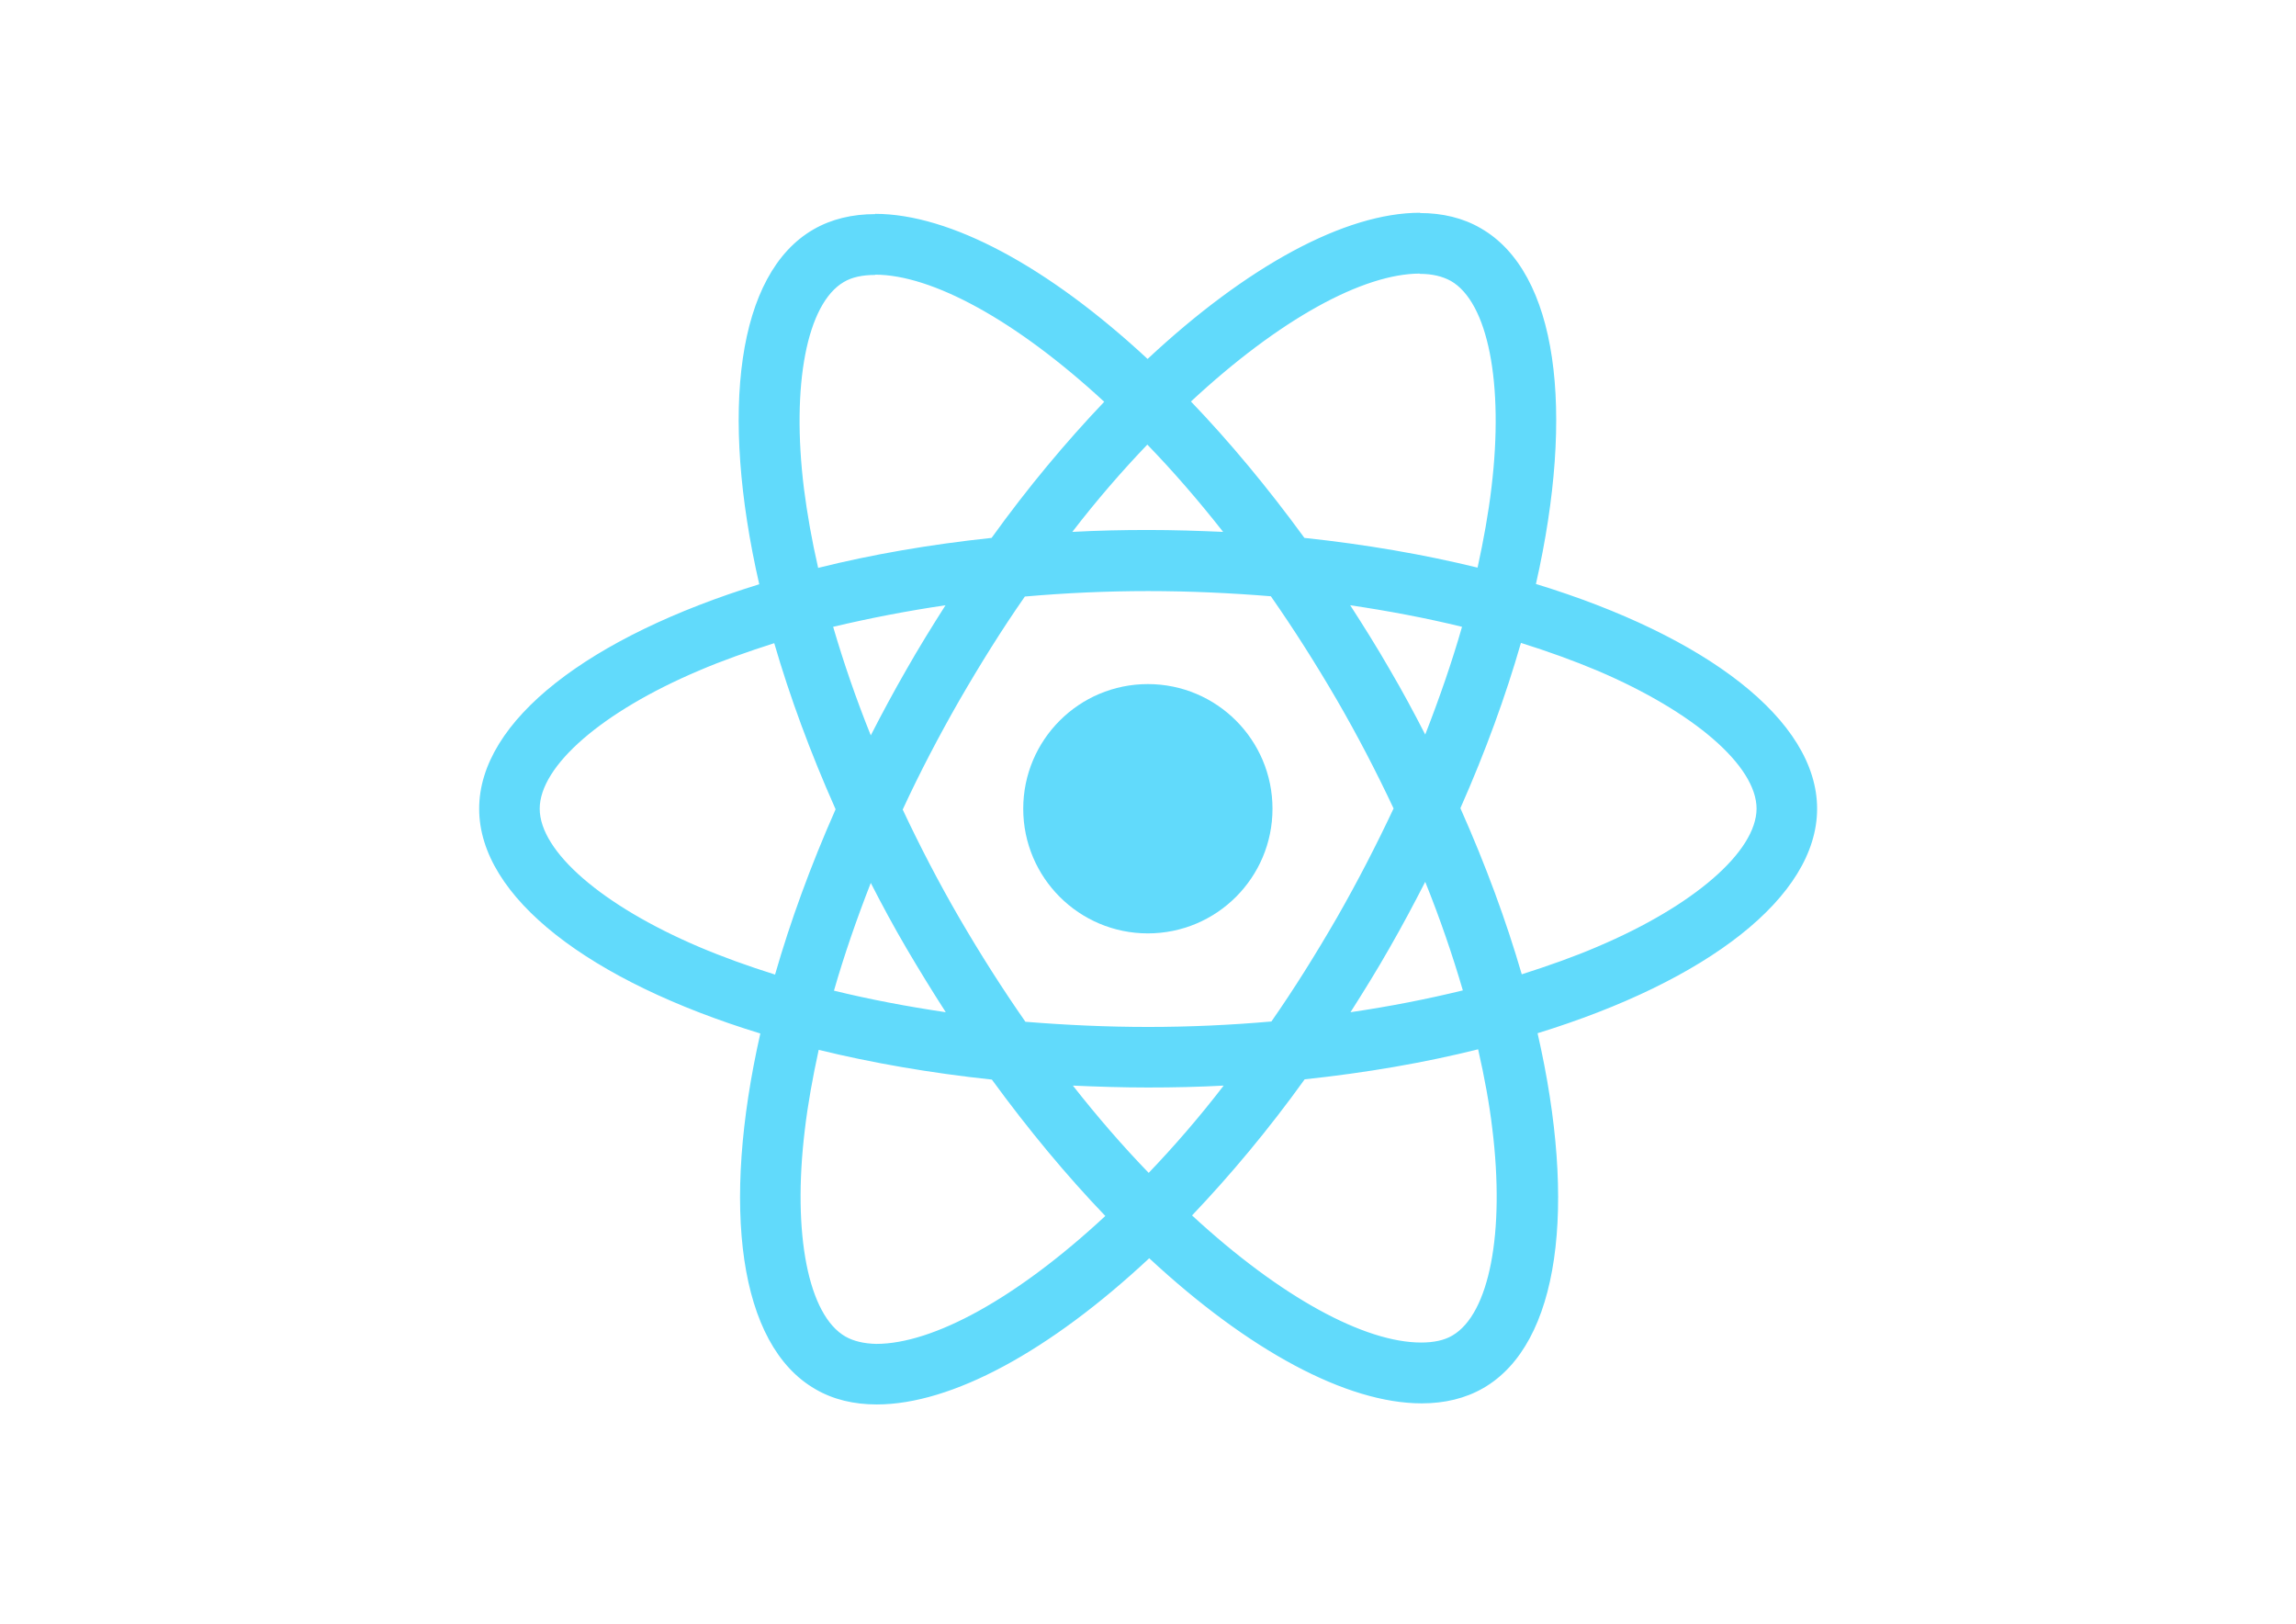
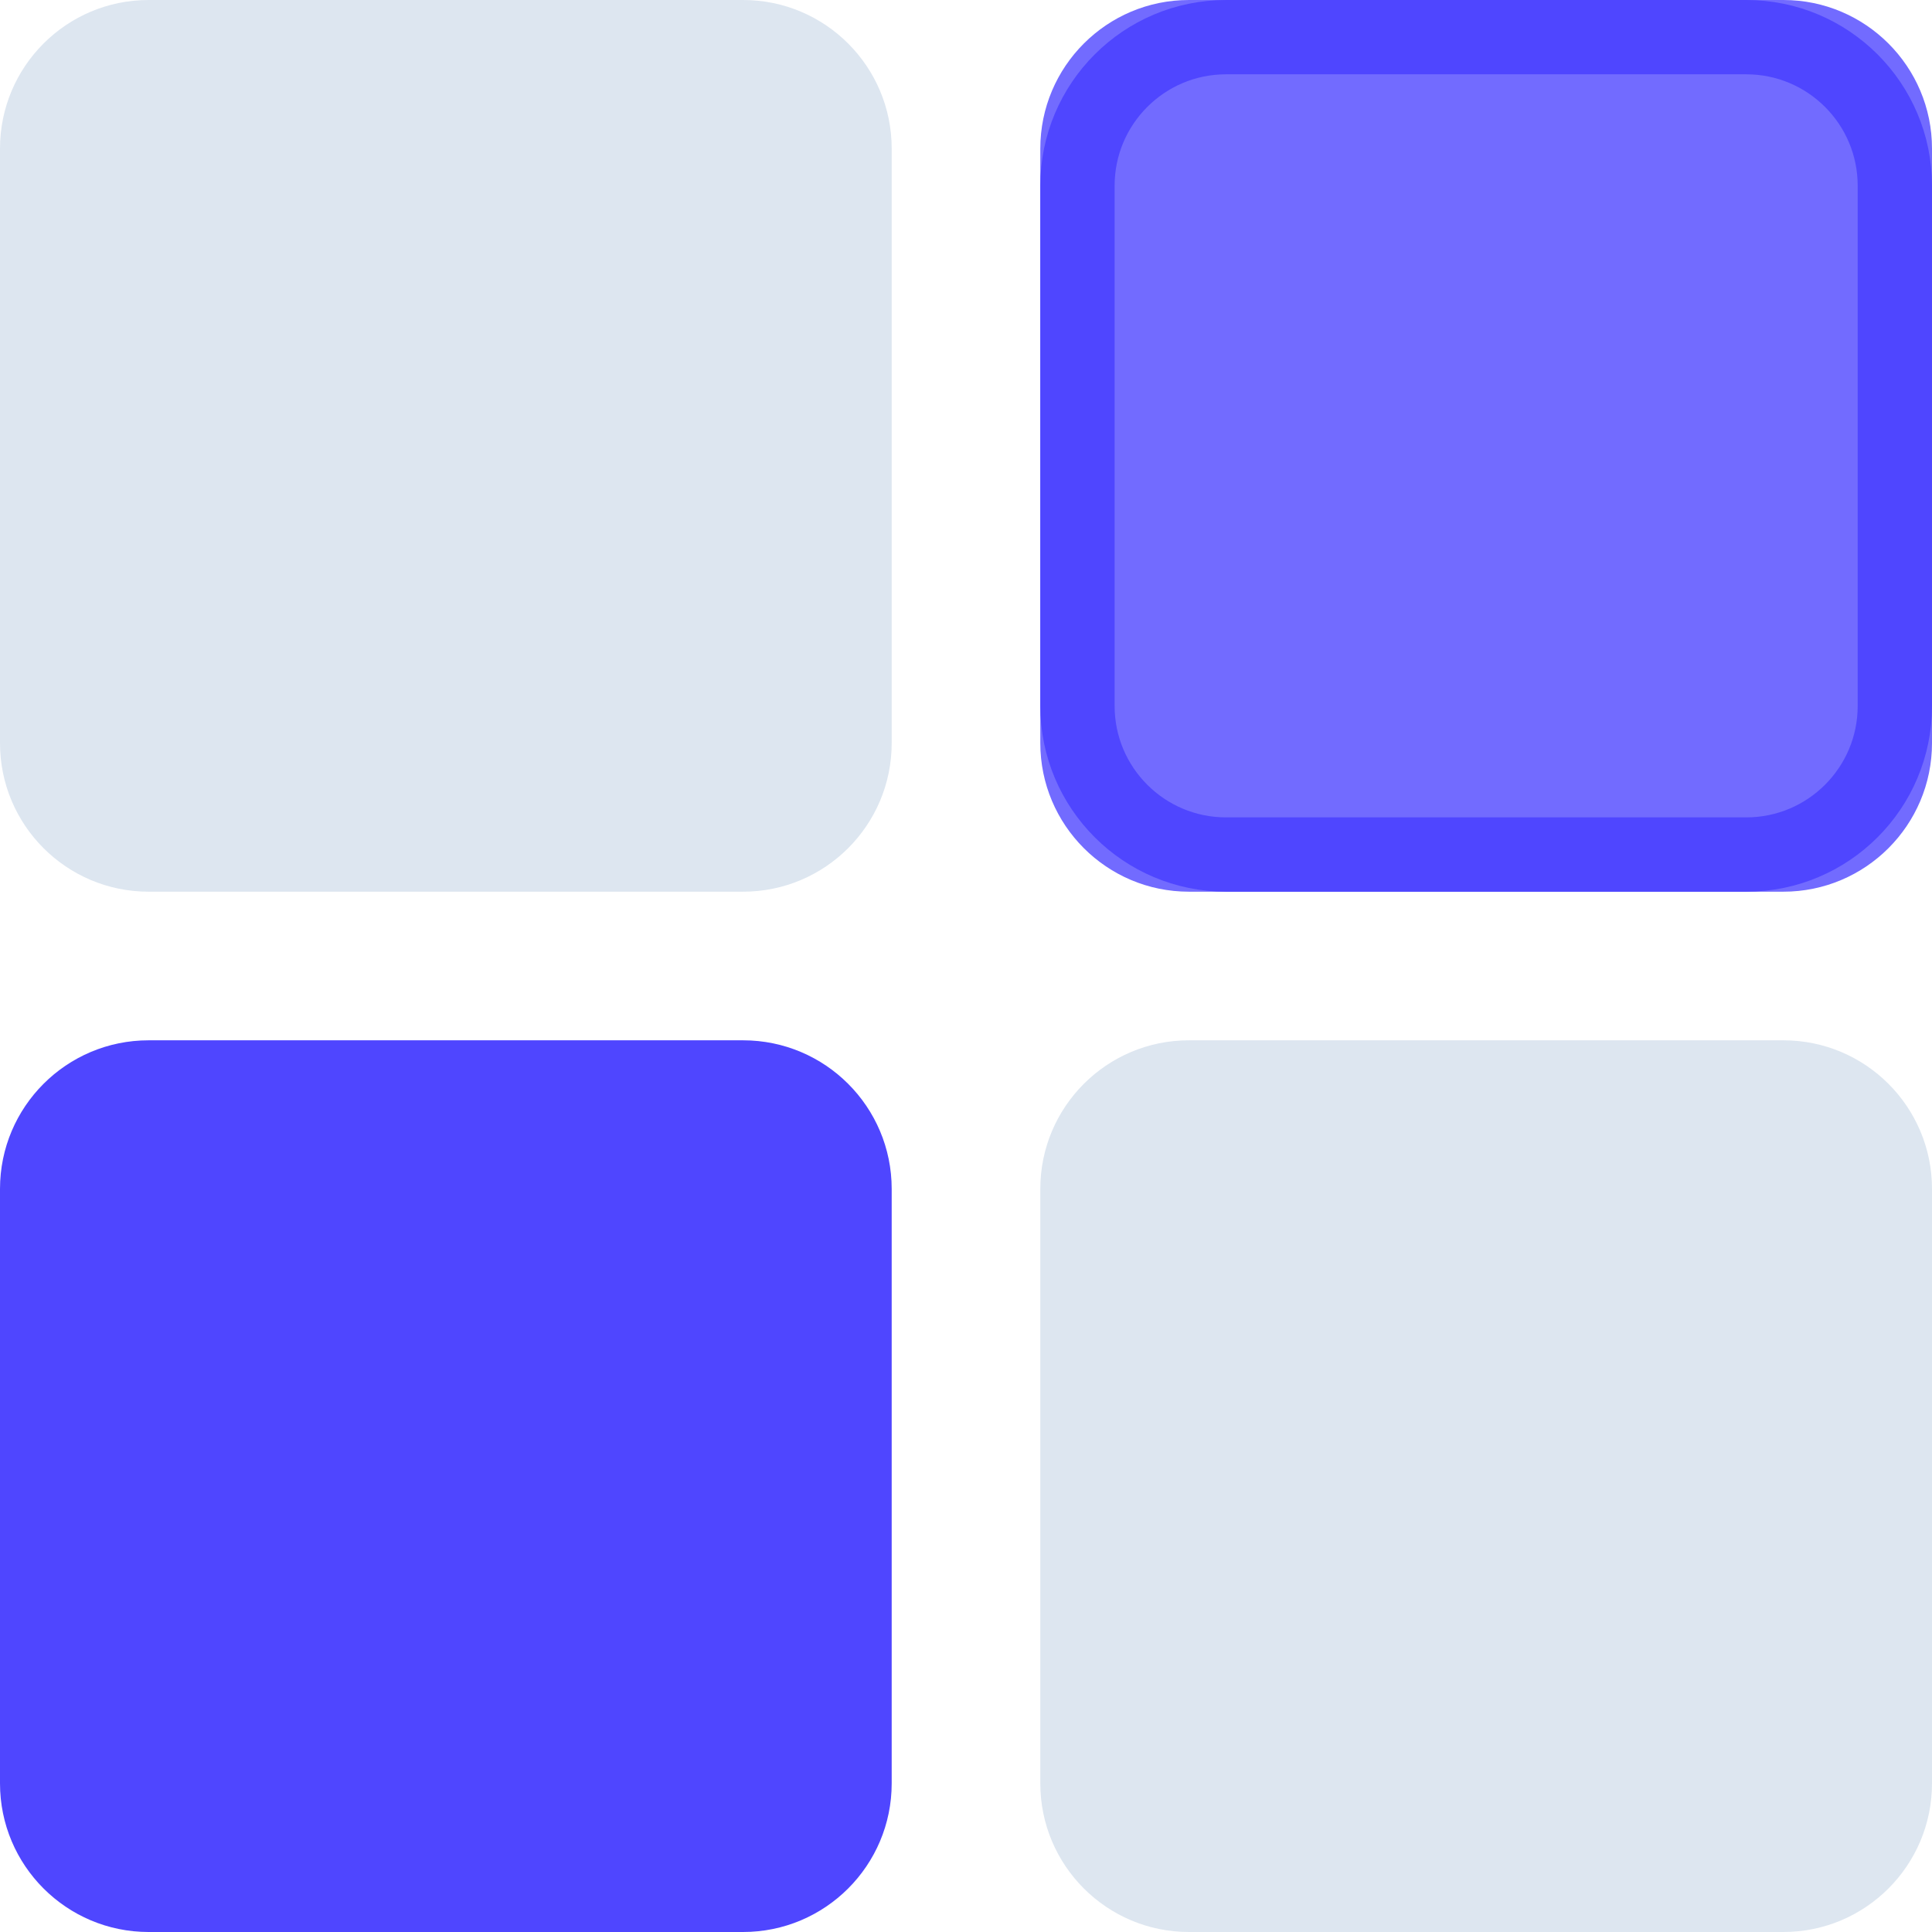
- <svg xmlns="http://www.w3.org/2000/svg" viewBox="0 0 841.9 595.3">
-   <g fill="#61DAFB">
-     <path d="M666.3 296.5c0-32.5-40.7-63.3-103.1-82.4 14.4-63.6 8-114.2-20.2-130.4-6.5-3.8-14.1-5.6-22.4-5.6v22.3c4.6 0 8.3.9 11.4 2.6 13.6 7.8 19.5 37.5 14.9 75.7-1.1 9.4-2.9 19.3-5.1 29.4-19.6-4.8-41-8.5-63.5-10.9-13.5-18.5-27.5-35.3-41.6-50 32.6-30.3 63.2-46.9 84-46.9V78c-27.5 0-63.5 19.6-99.9 53.6-36.4-33.8-72.4-53.2-99.9-53.2v22.3c20.7 0 51.4 16.5 84 46.6-14 14.7-28 31.4-41.3 49.9-22.6 2.4-44 6.1-63.6 11-2.3-10-4-19.7-5.2-29-4.7-38.2 1.1-67.9 14.6-75.8 3-1.8 6.9-2.6 11.5-2.6V78.5c-8.4 0-16 1.8-22.6 5.6-28.1 16.2-34.4 66.7-19.9 130.1-62.2 19.2-102.7 49.9-102.7 82.3 0 32.5 40.7 63.3 103.1 82.4-14.4 63.6-8 114.2 20.2 130.4 6.5 3.8 14.1 5.6 22.5 5.6 27.5 0 63.5-19.6 99.9-53.6 36.4 33.8 72.4 53.2 99.9 53.2 8.4 0 16-1.8 22.6-5.6 28.1-16.2 34.4-66.7 19.9-130.1 62-19.1 102.5-49.9 102.5-82.3zm-130.2-66.7c-3.7 12.9-8.3 26.2-13.5 39.5-4.1-8-8.4-16-13.1-24-4.6-8-9.5-15.8-14.4-23.4 14.2 2.1 27.9 4.7 41 7.9zm-45.8 106.5c-7.8 13.5-15.8 26.3-24.1 38.2-14.9 1.3-30 2-45.2 2-15.1 0-30.2-.7-45-1.9-8.3-11.9-16.4-24.6-24.2-38-7.6-13.1-14.5-26.4-20.8-39.8 6.2-13.4 13.2-26.8 20.7-39.9 7.8-13.5 15.8-26.3 24.1-38.2 14.9-1.3 30-2 45.2-2 15.1 0 30.2.7 45 1.9 8.3 11.9 16.4 24.6 24.2 38 7.6 13.1 14.5 26.4 20.8 39.8-6.3 13.4-13.2 26.8-20.7 39.9zm32.3-13c5.4 13.4 10 26.8 13.8 39.8-13.1 3.2-26.9 5.9-41.2 8 4.9-7.7 9.8-15.6 14.4-23.7 4.6-8 8.9-16.1 13-24.1zM421.2 430c-9.3-9.6-18.6-20.3-27.8-32 9 .4 18.2.7 27.5.7 9.4 0 18.7-.2 27.8-.7-9 11.7-18.3 22.4-27.5 32zm-74.4-58.9c-14.2-2.1-27.9-4.7-41-7.9 3.7-12.9 8.3-26.2 13.5-39.5 4.1 8 8.4 16 13.1 24 4.7 8 9.5 15.8 14.4 23.4zM420.7 163c9.3 9.6 18.6 20.3 27.8 32-9-.4-18.2-.7-27.5-.7-9.4 0-18.7.2-27.8.7 9-11.7 18.3-22.4 27.5-32zm-74 58.9c-4.9 7.7-9.8 15.6-14.4 23.7-4.6 8-8.9 16-13 24-5.4-13.4-10-26.8-13.8-39.8 13.1-3.1 26.9-5.8 41.2-7.9zm-90.5 125.2c-35.4-15.1-58.3-34.9-58.3-50.6 0-15.7 22.9-35.6 58.3-50.6 8.6-3.7 18-7 27.7-10.1 5.7 19.6 13.2 40 22.5 60.9-9.2 20.8-16.6 41.1-22.2 60.6-9.9-3.1-19.3-6.5-28-10.2zM310 490c-13.6-7.8-19.5-37.5-14.9-75.7 1.1-9.4 2.9-19.3 5.1-29.4 19.6 4.8 41 8.5 63.5 10.9 13.5 18.5 27.5 35.3 41.6 50-32.6 30.3-63.2 46.9-84 46.9-4.5-.1-8.3-1-11.3-2.7zm237.2-76.2c4.7 38.2-1.1 67.9-14.6 75.8-3 1.8-6.9 2.6-11.5 2.6-20.7 0-51.4-16.5-84-46.6 14-14.7 28-31.4 41.3-49.9 22.6-2.4 44-6.1 63.6-11 2.3 10.1 4.1 19.8 5.2 29.1zm38.5-66.7c-8.6 3.7-18 7-27.7 10.1-5.7-19.6-13.2-40-22.5-60.9 9.2-20.8 16.6-41.1 22.2-60.6 9.9 3.1 19.3 6.5 28.1 10.2 35.4 15.1 58.3 34.9 58.3 50.6-.1 15.7-23 35.6-58.4 50.6zM320.8 78.4z" />
-     <circle cx="420.9" cy="296.5" r="45.7" />
-     <path d="M520.5 78.1z" />
+ <svg xmlns="http://www.w3.org/2000/svg" xmlns:xlink="http://www.w3.org/1999/xlink" width="26" height="26">
+   <defs>
+     <rect id="a" x="14" width="12" height="12" rx="2" />
+   </defs>
+   <g fill="none" fill-rule="evenodd">
+     <rect fill="#DDE6F0" width="12" height="12" rx="2" />
+     <use fill-opacity=".8" fill="#4F46FF" xlink:href="#a" />
+     <rect stroke="#4F46FF" x="14.5" y=".5" width="11" height="11" rx="2" />
+     <rect fill="#DDE6F0" x="14" y="14" width="12" height="12" rx="2" />
+     <rect fill="#4F46FF" y="14" width="12" height="12" rx="2" />
  </g>
</svg>
